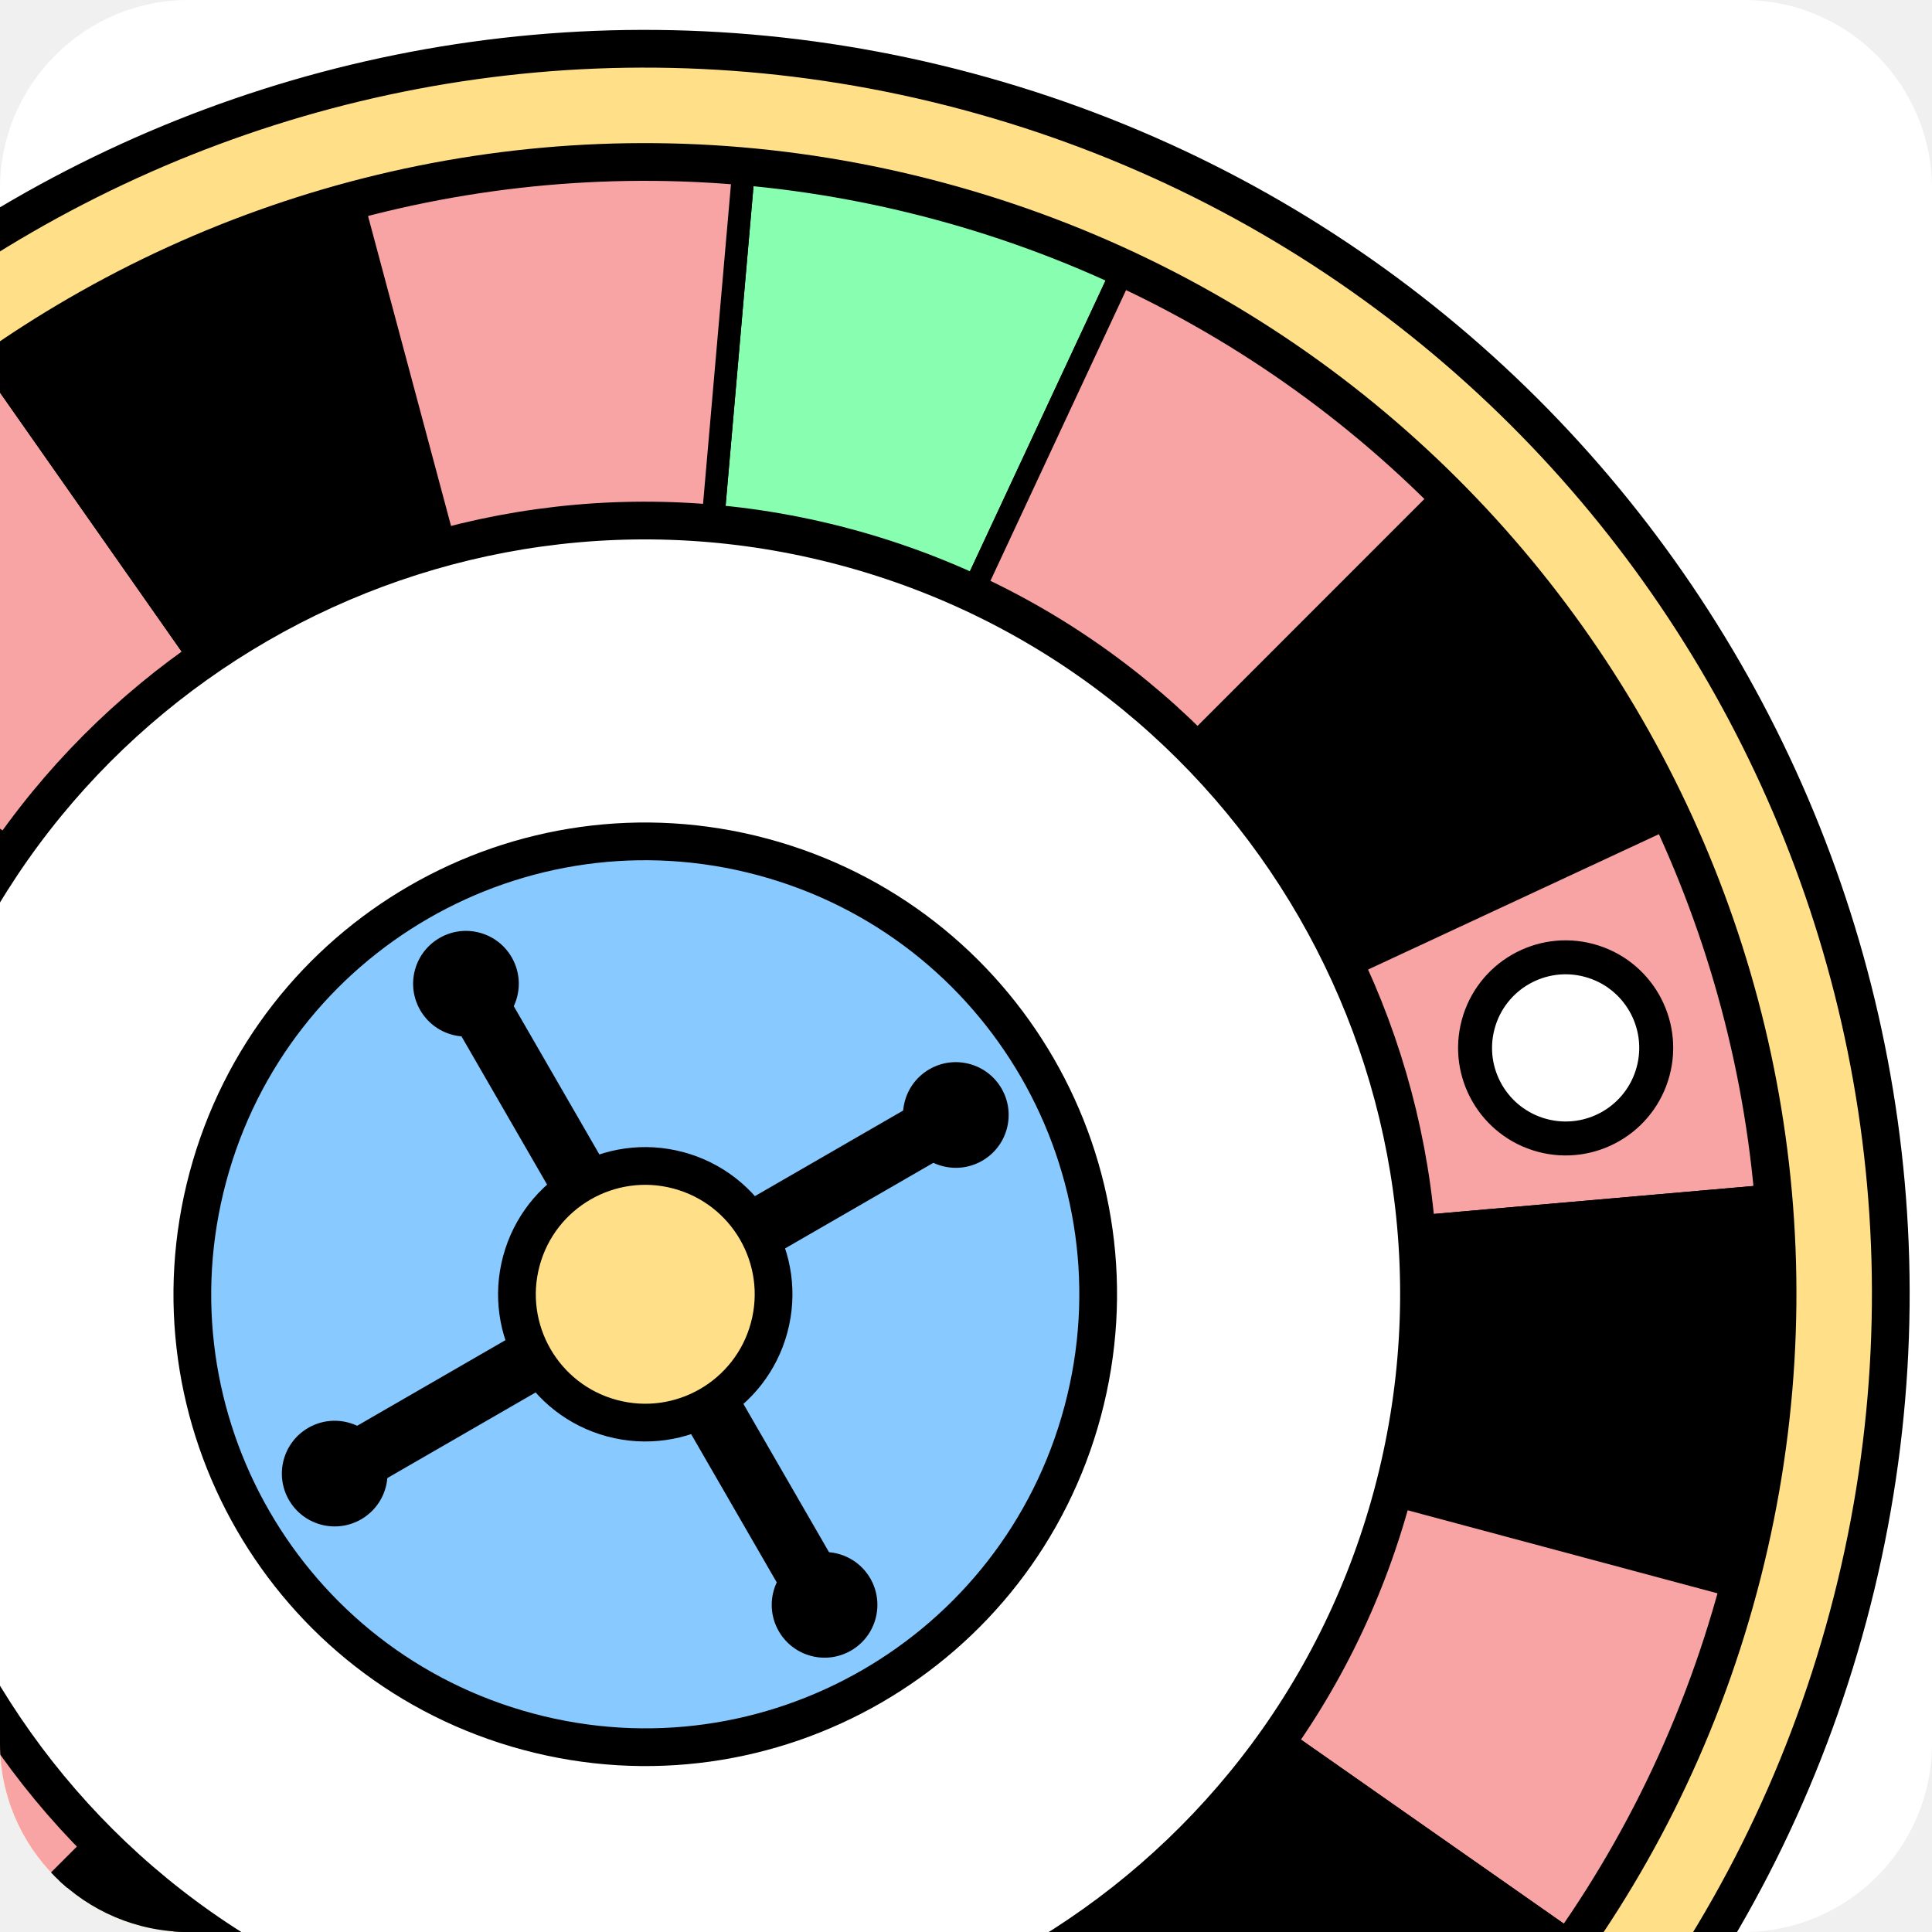
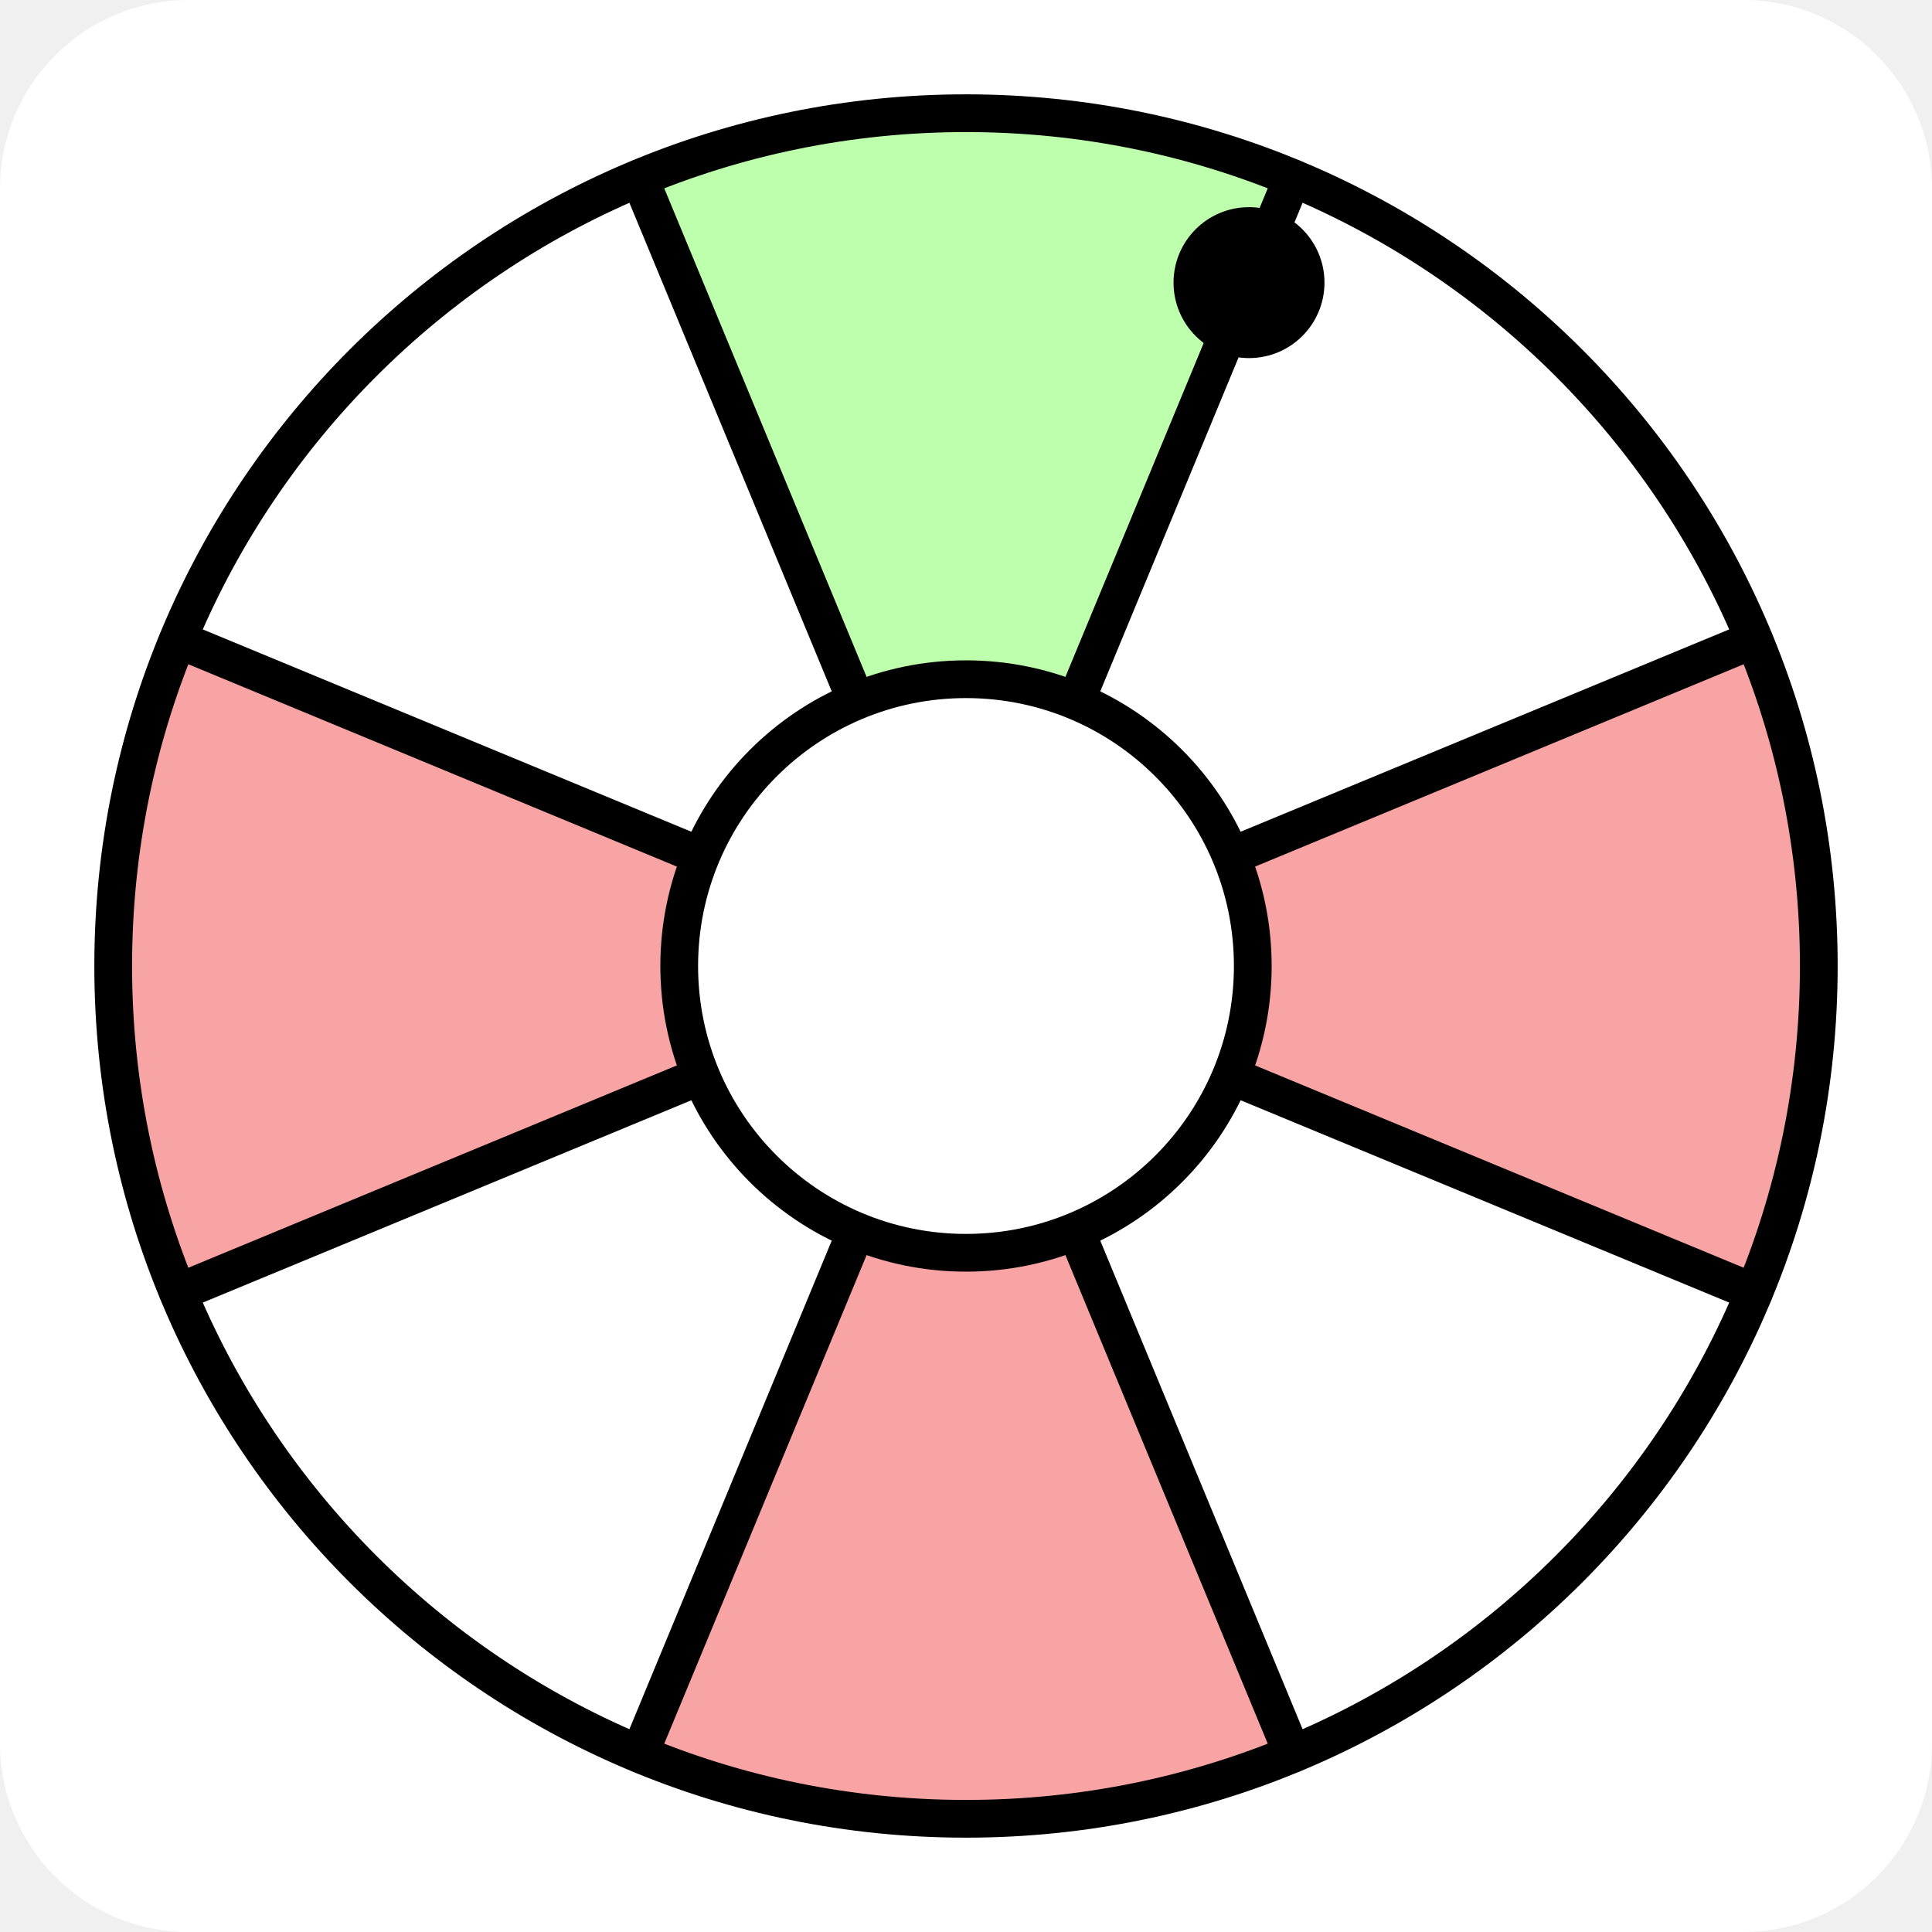
<svg xmlns="http://www.w3.org/2000/svg" width="512" height="512" viewBox="0 0 512 512" fill="none">
-   <g clip-path="url(#clip0_85_101)">
+   <g clip-path="url(#clip_roulette)">
    <rect width="512" height="512" rx="50" fill="white" />
-     <path d="M85.59 661.755C261.634 708.926 442.585 604.454 489.756 428.41C536.926 252.366 432.454 71.415 256.41 24.244C80.367 -22.926 -100.585 81.546 -147.756 257.59C-194.926 433.633 -90.454 614.585 85.59 661.755Z" fill="#FFDF88" stroke-width="10" stroke="black" />
-     <path d="M197.13 44.181C231.997 47.231 266.06 56.358 297.78 71.15L257.643 157.194C235.968 147.086 212.693 140.85 188.869 138.766L197.13 44.181Z" fill="#88FFB0" stroke-width="6" stroke-linejoin="round" stroke="black" />
-     <path d="M297.78 71.15C329.495 85.929 358.381 106.142 383.13 130.875L315.948 198.077C299.047 181.152 279.314 167.316 257.643 157.194L297.78 71.15Z" fill="#F8A4A4" stroke-width="6" stroke-linejoin="round" stroke="black" />
-     <path d="M383.13 130.875C407.871 155.63 428.089 184.522 442.87 216.246L356.763 256.326C346.656 234.68 332.843 214.967 315.948 198.077L383.13 130.875Z" fill="black" stroke-width="6" stroke-linejoin="round" stroke="black" />
-     <path d="M442.87 216.246C457.661 247.953 466.792 282.003 469.849 316.857L375.181 325.137C373.104 301.301 366.871 278.012 356.763 256.326L442.87 216.246Z" fill="#F8A4A4" stroke-width="6" stroke-linejoin="round" stroke="black" />
-     <path d="M469.849 316.857C472.902 351.718 469.832 386.843 460.778 420.646L369.015 396.058C375.19 372.958 377.277 348.956 375.181 325.137L469.849 316.857Z" fill="black" stroke-width="6" stroke-linejoin="round" stroke="black" />
-     <path d="M460.778 420.646C451.718 454.446 436.814 486.401 416.74 515.065L338.894 460.56C352.619 440.98 362.813 419.151 369.015 396.058L460.778 420.646Z" fill="#F8A4A4" stroke-width="6" stroke-linejoin="round" stroke="black" />
-     <path d="M416.74 515.065C396.665 543.72 371.733 568.643 343.069 588.707L288.538 510.944C308.135 497.216 325.178 480.164 338.894 460.56L416.74 515.065Z" fill="black" stroke-width="6" stroke-linejoin="round" stroke="black" />
-     <path d="M343.069 588.707C314.407 608.79 282.451 623.703 248.648 632.77L224.067 540.981C247.143 534.801 268.962 524.636 288.538 510.944L343.069 588.707Z" fill="#F8A4A4" stroke-width="6" stroke-linejoin="round" stroke="black" />
-     <path d="M44.22 614.85C12.505 600.071 -16.381 579.858 -41.13 555.125L26.052 487.923C42.953 504.848 62.686 518.684 84.357 528.806L44.22 614.85Z" fill="black" stroke-width="6" stroke-linejoin="round" stroke="black" />
-     <path d="M-41.13 555.125C-65.871 530.37 -86.089 501.478 -100.87 469.754L-14.763 429.675C-4.656 451.321 9.157 471.033 26.052 487.923L-41.13 555.125Z" fill="#F8A4A4" stroke-width="6" stroke-linejoin="round" stroke="black" />
-     <path d="M-100.87 469.754C-115.661 438.047 -124.792 403.996 -127.849 369.143L-33.181 360.863C-31.104 384.699 -24.871 407.988 -14.763 429.674L-100.87 469.754Z" fill="black" stroke-width="6" stroke-linejoin="round" stroke="black" />
-     <path d="M-118.778 265.354C-109.718 231.554 -94.814 199.599 -74.74 170.935L3.106 225.44C-10.619 245.02 -20.813 266.849 -27.015 289.942L-118.778 265.354Z" fill="black" stroke-width="6" stroke-linejoin="round" stroke="black" />
-     <path d="M-74.74 170.935C-54.665 142.279 -29.733 117.356 -1.069 97.293L53.462 175.056C33.865 188.784 16.822 205.835 3.106 225.44L-74.74 170.935Z" fill="#F8A4A4" stroke-width="6" stroke-linejoin="round" stroke="black" />
-     <path d="M-1.069 97.293C27.593 77.21 59.549 62.297 93.352 53.23L117.933 145.019C94.857 151.199 73.038 161.364 53.462 175.056L-1.069 97.293Z" fill="black" stroke-width="6" stroke-linejoin="round" stroke="black" />
-     <path d="M93.352 53.23C127.153 44.185 162.275 41.122 197.13 44.181L188.869 138.766C165.04 136.696 141.032 138.812 117.933 145.019L93.352 53.23Z" fill="#F8A4A4" stroke-width="6" stroke-linejoin="round" stroke="black" />
-     <path d="M460.778 420.646C417.895 580.686 253.394 675.66 93.354 632.778C-66.686 589.895 -161.66 425.394 -118.778 265.354C-75.895 105.314 88.606 10.34 248.646 53.222C408.686 96.105 503.66 260.606 460.778 420.646Z" stroke-width="10" stroke="black" />
-     <path d="M117.942 541.015C227.303 570.318 339.712 505.418 369.015 396.058C398.318 286.697 333.418 174.288 224.058 144.985C114.697 115.682 2.288 180.582 -27.015 289.942C-56.318 399.303 8.582 511.712 117.942 541.015Z" fill="white" stroke-width="10" stroke="black" />
-     <path d="M139.942 458.911C203.958 476.064 269.758 438.074 286.911 374.058C304.064 310.042 266.074 244.242 202.058 227.089C138.042 209.936 72.242 247.926 55.089 311.942C37.936 375.958 75.926 441.758 139.942 458.911Z" fill="#88C9FF" stroke-width="10" stroke="black" />
-     <path d="M171 343L218.518 425.303" stroke-width="16" stroke-linecap="round" stroke="black" />
-     <path d="M214.894 438.826C222.363 440.827 230.039 436.395 232.04 428.926C234.042 421.458 229.61 413.781 222.141 411.78C214.672 409.779 206.996 414.211 204.995 421.679C202.993 429.148 207.426 436.825 214.894 438.826Z" fill="black" />
-     <path d="M171 343L88.697 390.518" stroke-width="16" stroke-linecap="round" stroke="black" />
-     <path d="M85.074 404.04C92.542 406.042 100.219 401.61 102.22 394.141C104.221 386.672 99.789 378.996 92.321 376.995C84.852 374.993 77.175 379.426 75.174 386.894C73.173 394.363 77.605 402.039 85.074 404.04Z" fill="black" />
-     <path d="M171 343L123.482 260.697" stroke-width="16" stroke-linecap="round" stroke="black" />
-     <path d="M119.859 274.22C127.327 276.221 135.004 271.789 137.005 264.321C139.007 256.852 134.574 249.175 127.106 247.174C119.637 245.173 111.961 249.605 109.959 257.074C107.958 264.542 112.39 272.219 119.859 274.22Z" fill="black" />
-     <path d="M171 343L253.303 295.482" stroke-width="16" stroke-linecap="round" stroke="black" />
-     <path d="M249.679 309.005C257.148 311.007 264.825 306.574 266.826 299.106C268.827 291.637 264.395 283.961 256.926 281.96C249.458 279.958 241.781 284.39 239.78 291.859C237.779 299.328 242.211 307.004 249.679 309.005Z" fill="black" />
-     <path d="M162.2 375.841C180.338 380.701 198.981 369.938 203.841 351.8C208.702 333.662 197.938 315.019 179.8 310.158C161.662 305.298 143.019 316.062 138.159 334.2C133.299 352.338 144.062 370.981 162.2 375.841Z" fill="#FFDF88" stroke-width="10" stroke="black" />
-     <path d="M408.699 300.886C421.502 304.317 434.662 296.719 438.093 283.916C441.524 271.112 433.926 257.952 421.123 254.522C408.319 251.091 395.159 258.689 391.729 271.492C388.298 284.295 395.896 297.456 408.699 300.886Z" fill="white" stroke-width="9" stroke="black" />
+     <path d="M256 256L169.5 47.2A226 226 0 0 1 342.5 47.2Z" fill="#BEFFAE" />
+     <path d="M256 256L464.8 169.5A226 226 0 0 1 464.8 342.5Z" fill="#F8A4A4" />
+     <path d="M256 256L342.5 464.8A226 226 0 0 1 169.5 464.8Z" fill="#F8A4A4" />
+     <path d="M256 256L47.2 342.5A226 226 0 0 1 47.2 169.5Z" fill="#F8A4A4" />
+     <path d="M226.9 185.8L169.5 47.2" stroke="black" stroke-width="10" stroke-linecap="round" stroke-linejoin="round" />
+     <path d="M285.1 185.8L342.5 47.2" stroke="black" stroke-width="10" stroke-linecap="round" stroke-linejoin="round" />
+     <path d="M326.2 226.9L464.8 169.5" stroke="black" stroke-width="10" stroke-linecap="round" stroke-linejoin="round" />
+     <path d="M326.2 285.1L464.8 342.5" stroke="black" stroke-width="10" stroke-linecap="round" stroke-linejoin="round" />
+     <path d="M285.1 326.2L342.5 464.8" stroke="black" stroke-width="10" stroke-linecap="round" stroke-linejoin="round" />
+     <path d="M226.9 326.2L169.5 464.8" stroke="black" stroke-width="10" stroke-linecap="round" stroke-linejoin="round" />
+     <path d="M185.8 285.1L47.2 342.5" stroke="black" stroke-width="10" stroke-linecap="round" stroke-linejoin="round" />
+     <path d="M185.8 226.9L47.2 169.5" stroke="black" stroke-width="10" stroke-linecap="round" stroke-linejoin="round" />
+     <circle cx="256.0" cy="256.0" r="226" fill="none" stroke="black" stroke-width="10" />
+     <circle cx="256.0" cy="256.0" r="76" fill="white" stroke="black" stroke-width="10" />
+     <circle cx="331.0" cy="74.9" r="20" fill="black" />
  </g>
  <defs>
-     <clipPath id="clip0_85_101">
+     <clipPath id="clip_roulette">
      <rect width="512" height="512" rx="50" fill="white" />
    </clipPath>
  </defs>
</svg>
